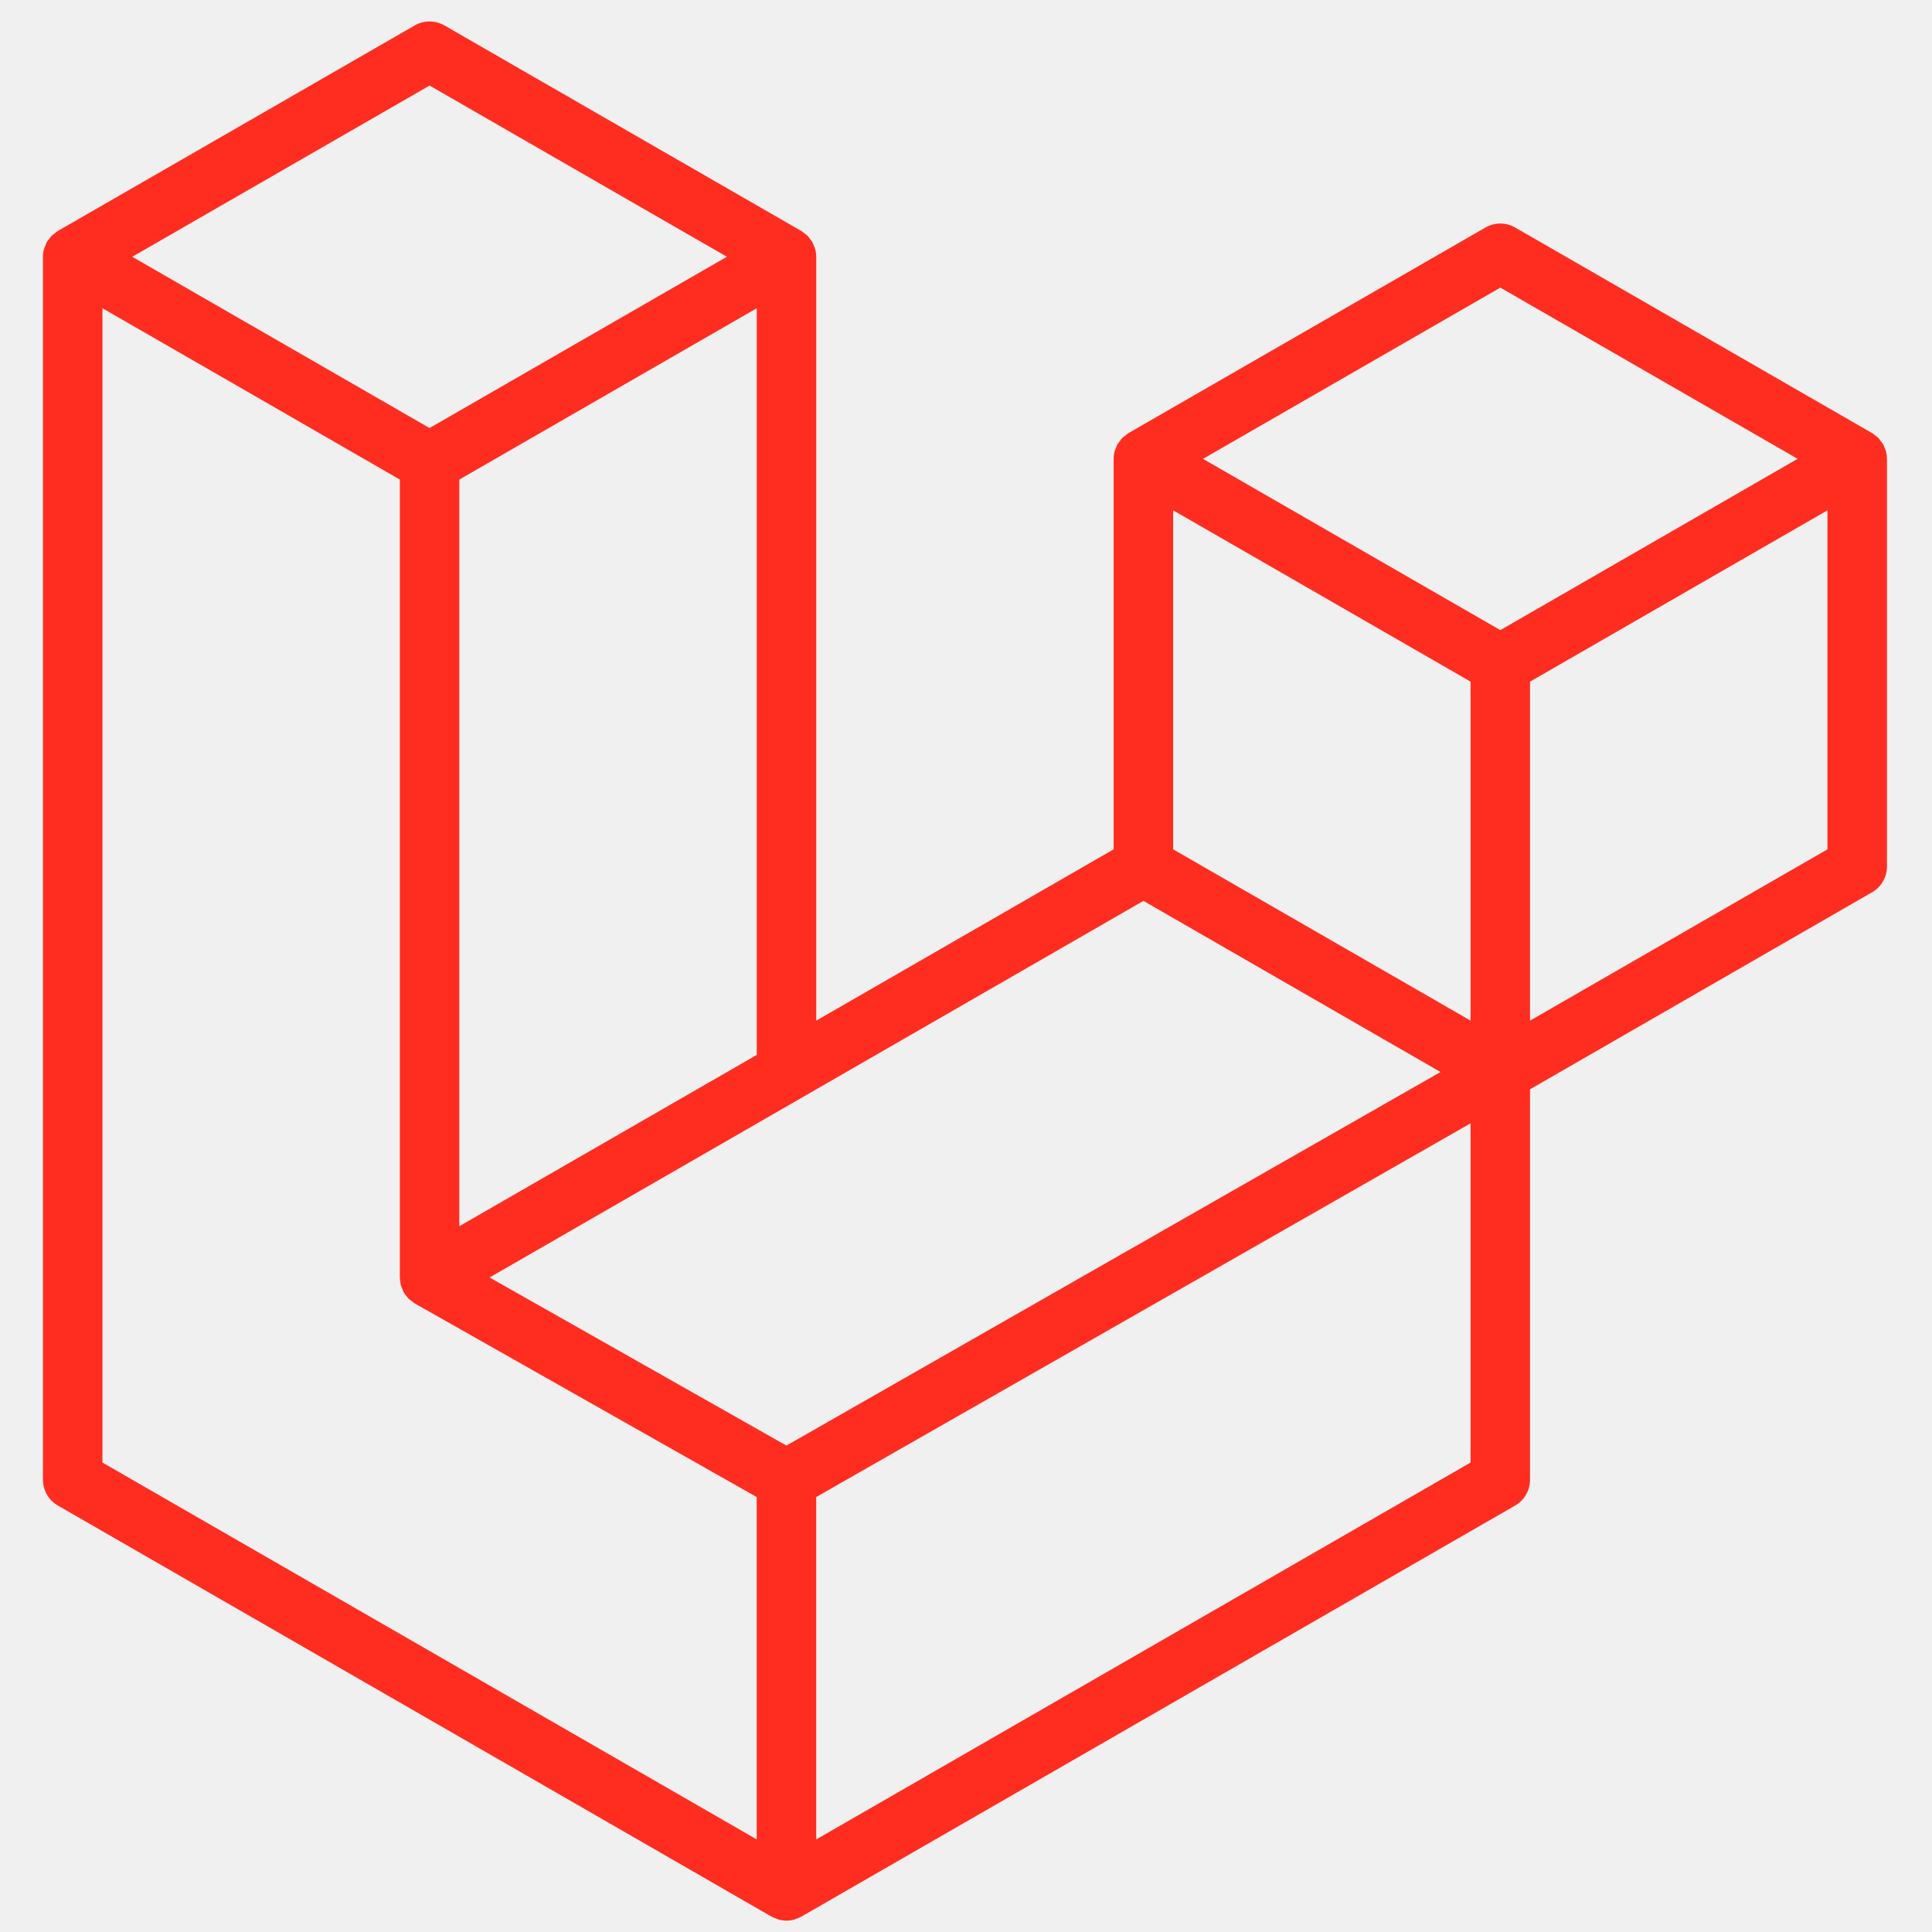
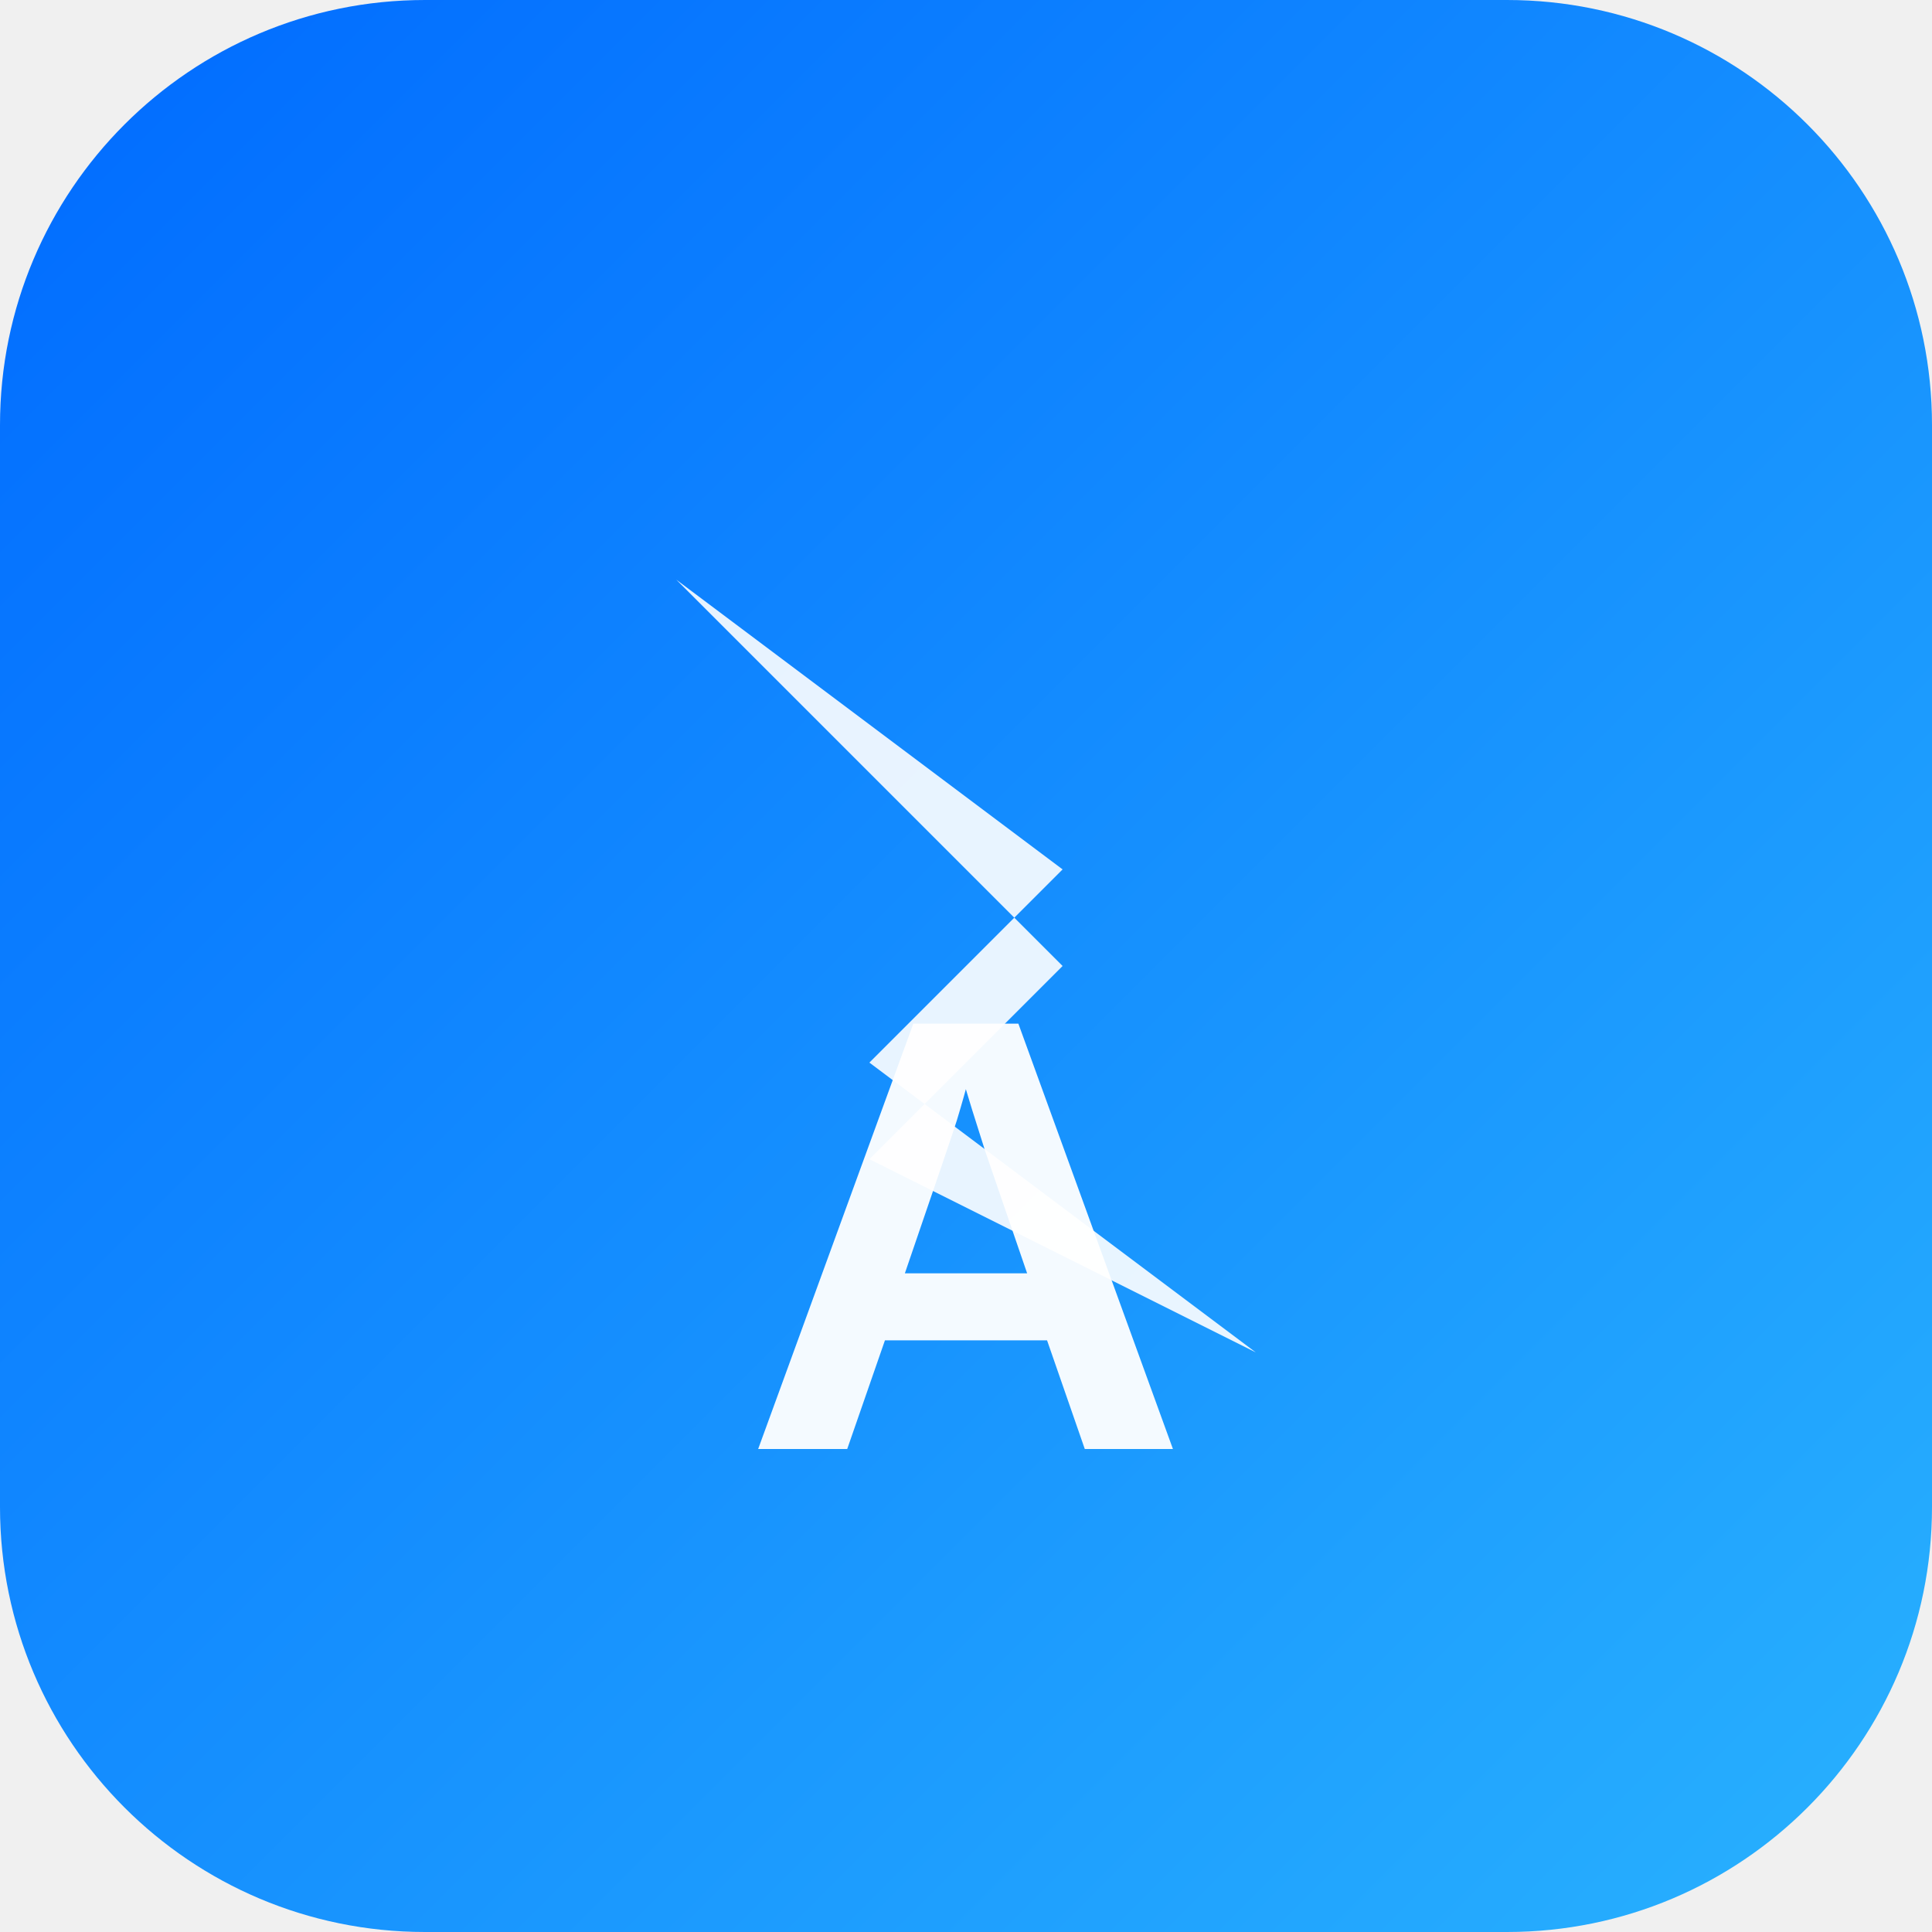
- <svg xmlns="http://www.w3.org/2000/svg" width="166" height="166" viewBox="0 0 166 166" fill="none">
-   <path fill-rule="evenodd" clip-rule="evenodd" d="M162.041 38.759C162.099 38.977 162.129 39.201 162.13 39.426V74.452C162.13 74.902 162.011 75.344 161.786 75.733C161.561 76.122 161.237 76.444 160.847 76.668L131.462 93.594V127.141C131.462 128.054 130.977 128.897 130.186 129.357L68.847 164.683C68.707 164.763 68.554 164.814 68.401 164.868C68.343 164.887 68.289 164.922 68.228 164.938C67.8 165.051 67.349 165.051 66.92 164.938C66.85 164.919 66.786 164.881 66.719 164.855C66.579 164.804 66.432 164.76 66.298 164.683L4.972 129.357C4.583 129.133 4.259 128.81 4.034 128.421C3.808 128.032 3.69 127.591 3.689 127.141L3.689 22.063C3.689 21.834 3.721 21.61 3.779 21.393C3.798 21.32 3.843 21.253 3.868 21.179C3.916 21.045 3.961 20.908 4.031 20.783C4.079 20.7 4.149 20.633 4.206 20.557C4.28 20.454 4.347 20.349 4.433 20.26C4.506 20.186 4.602 20.132 4.685 20.068C4.778 19.992 4.861 19.909 4.966 19.848L35.633 2.185C36.022 1.961 36.462 1.844 36.91 1.844C37.358 1.844 37.798 1.961 38.186 2.185L68.851 19.848H68.857C68.959 19.912 69.045 19.992 69.138 20.065C69.221 20.129 69.313 20.186 69.387 20.257C69.476 20.349 69.54 20.454 69.616 20.557C69.671 20.633 69.744 20.7 69.789 20.783C69.862 20.911 69.904 21.045 69.955 21.179C69.98 21.253 70.025 21.32 70.044 21.396C70.103 21.614 70.133 21.838 70.133 22.063V87.694L95.686 72.974V39.423C95.686 39.2 95.718 38.973 95.775 38.759C95.798 38.683 95.839 38.615 95.865 38.542C95.916 38.408 95.96 38.271 96.031 38.146C96.079 38.063 96.149 37.996 96.203 37.92C96.279 37.818 96.343 37.712 96.433 37.623C96.506 37.549 96.599 37.495 96.681 37.431C96.777 37.355 96.86 37.272 96.962 37.211L127.633 19.548C128.021 19.324 128.461 19.206 128.91 19.206C129.358 19.206 129.798 19.324 130.186 19.548L160.85 37.211C160.959 37.275 161.042 37.355 161.137 37.428C161.217 37.492 161.31 37.549 161.383 37.62C161.473 37.712 161.536 37.818 161.613 37.92C161.67 37.996 161.741 38.063 161.785 38.146C161.859 38.271 161.9 38.408 161.951 38.542C161.98 38.615 162.021 38.683 162.041 38.759ZM157.018 72.974V43.848L146.287 50.028L131.462 58.568V87.694L157.021 72.974H157.018ZM126.354 125.663V96.518L111.771 104.85L70.13 128.626V158.046L126.354 125.663ZM8.801 26.485V125.663L65.018 158.043V128.629L35.649 112L35.64 111.994L35.627 111.988C35.528 111.93 35.445 111.847 35.353 111.777C35.273 111.713 35.18 111.662 35.11 111.592L35.104 111.582C35.021 111.502 34.963 111.403 34.893 111.314C34.829 111.228 34.753 111.154 34.702 111.065L34.699 111.055C34.641 110.96 34.606 110.845 34.565 110.736C34.523 110.64 34.469 110.551 34.443 110.449C34.411 110.328 34.405 110.197 34.392 110.072C34.379 109.976 34.354 109.881 34.354 109.785V109.778V41.205L19.532 32.662L8.801 26.485ZM36.913 7.35L11.364 22.063L36.907 36.777L62.453 22.06L36.907 7.35H36.913ZM50.2 99.174L65.022 90.637V26.485L54.291 32.665L39.466 41.205V105.357L50.2 99.174ZM128.91 24.713L103.363 39.426L128.91 54.14L154.453 39.423L128.91 24.713ZM126.354 58.568L111.529 50.028L100.798 43.848V72.974L115.619 81.511L126.354 87.694V58.568ZM67.571 124.205L105.042 102.803L123.772 92.109L98.245 77.405L68.854 94.334L42.066 109.762L67.571 124.205Z" fill="#FF2D20" />
+ <svg xmlns="http://www.w3.org/2000/svg" viewBox="0 0 100 100">
+   <defs>
+     <linearGradient id="grad" x1="0%" y1="0%" x2="100%" y2="100%">
+       <stop offset="0%" style="stop-color:#006AFF;stop-opacity:1" />
+       <stop offset="100%" style="stop-color:#29B2FE;stop-opacity:1" />
+     </linearGradient>
+   </defs>
+   <rect width="100" height="100" rx="22" fill="url(#grad)" />
+   <g transform="translate(50, 50)">
+     <path d="M -15 -20 L 5 -5 L -5 5 L 15 20 L -5 10 L 5 0 Z" fill="white" opacity="0.9" />
+     <text x="0" y="25" font-family="Arial, sans-serif" font-size="32" font-weight="bold" fill="white" text-anchor="middle" opacity="0.95">A</text>
+   </g>
</svg>
